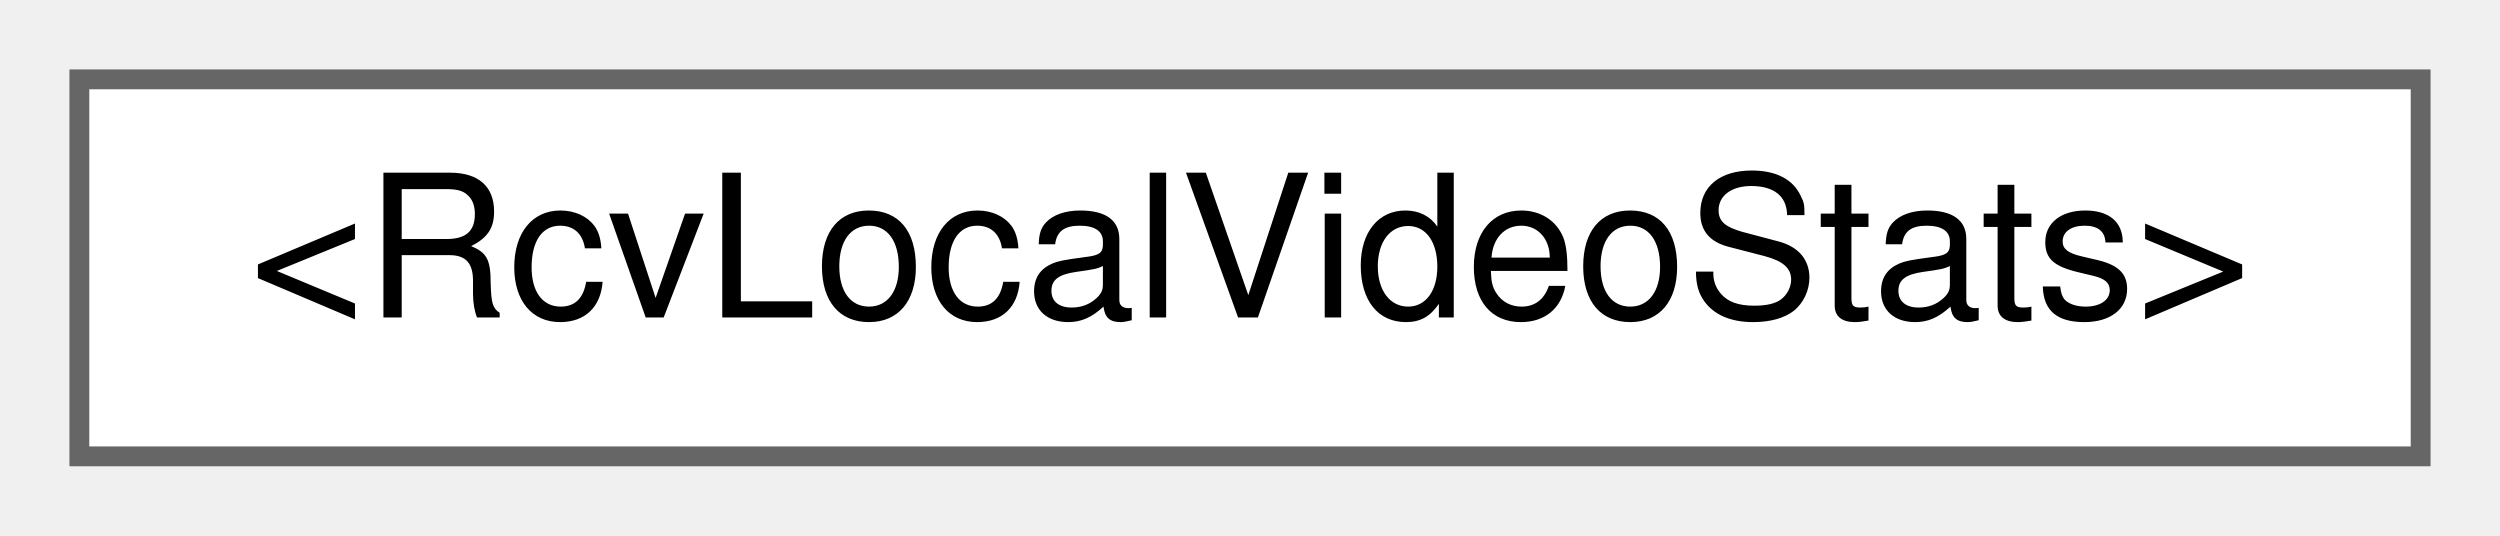
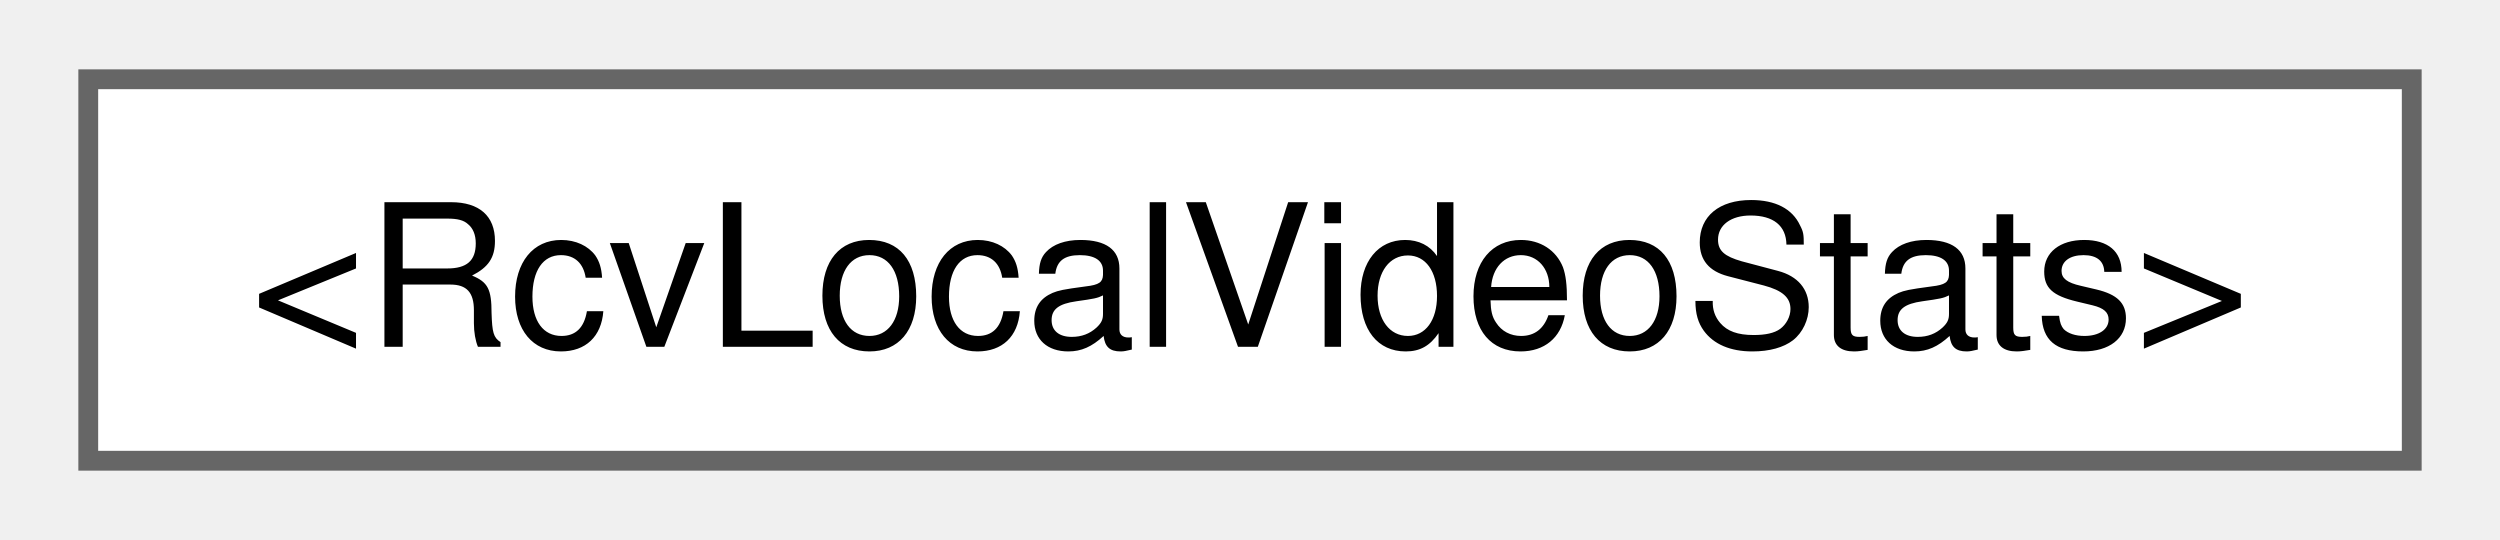
- <svg xmlns="http://www.w3.org/2000/svg" xmlns:xlink="http://www.w3.org/1999/xlink" width="126pt" height="27pt" viewBox="0.00 0.00 126.00 27.00">
-   <g id="graph0" class="graph" transform="scale(1 1) rotate(0) translate(4 23)">
+ <svg xmlns="http://www.w3.org/2000/svg" xmlns:xlink="http://www.w3.org/1999/xlink" width="125pt" height="27pt" viewBox="0.00 0.00 125.25 27.25">
+   <g id="graph0" class="graph" transform="scale(1 1) rotate(0) translate(4 23.25)">
    <g id="node1" class="node">
      <g id="a_node1">
        <a xlink:href="protocol_rcv_local_video_stats-p.html" target="_top" xlink:title=" ">
-           <polygon fill="white" stroke="#666666" points="118,-19 0,-19 0,0 118,0 118,-19" />
-           <text text-anchor="middle" x="59" y="-7" font-family="Helvetica,sans-Serif" font-size="10.00">&lt;RcvLocalVideoStats&gt;</text>
+           <polygon fill="white" stroke="#666666" points="117.25,-19.25 0,-19.25 0,0 117.25,0 117.25,-19.25" />
+           <text text-anchor="middle" x="58.62" y="-5.75" font-family="Helvetica,sans-Serif" font-size="10.00">&lt;RcvLocalVideoStats&gt;</text>
        </a>
      </g>
    </g>
  </g>
</svg>
